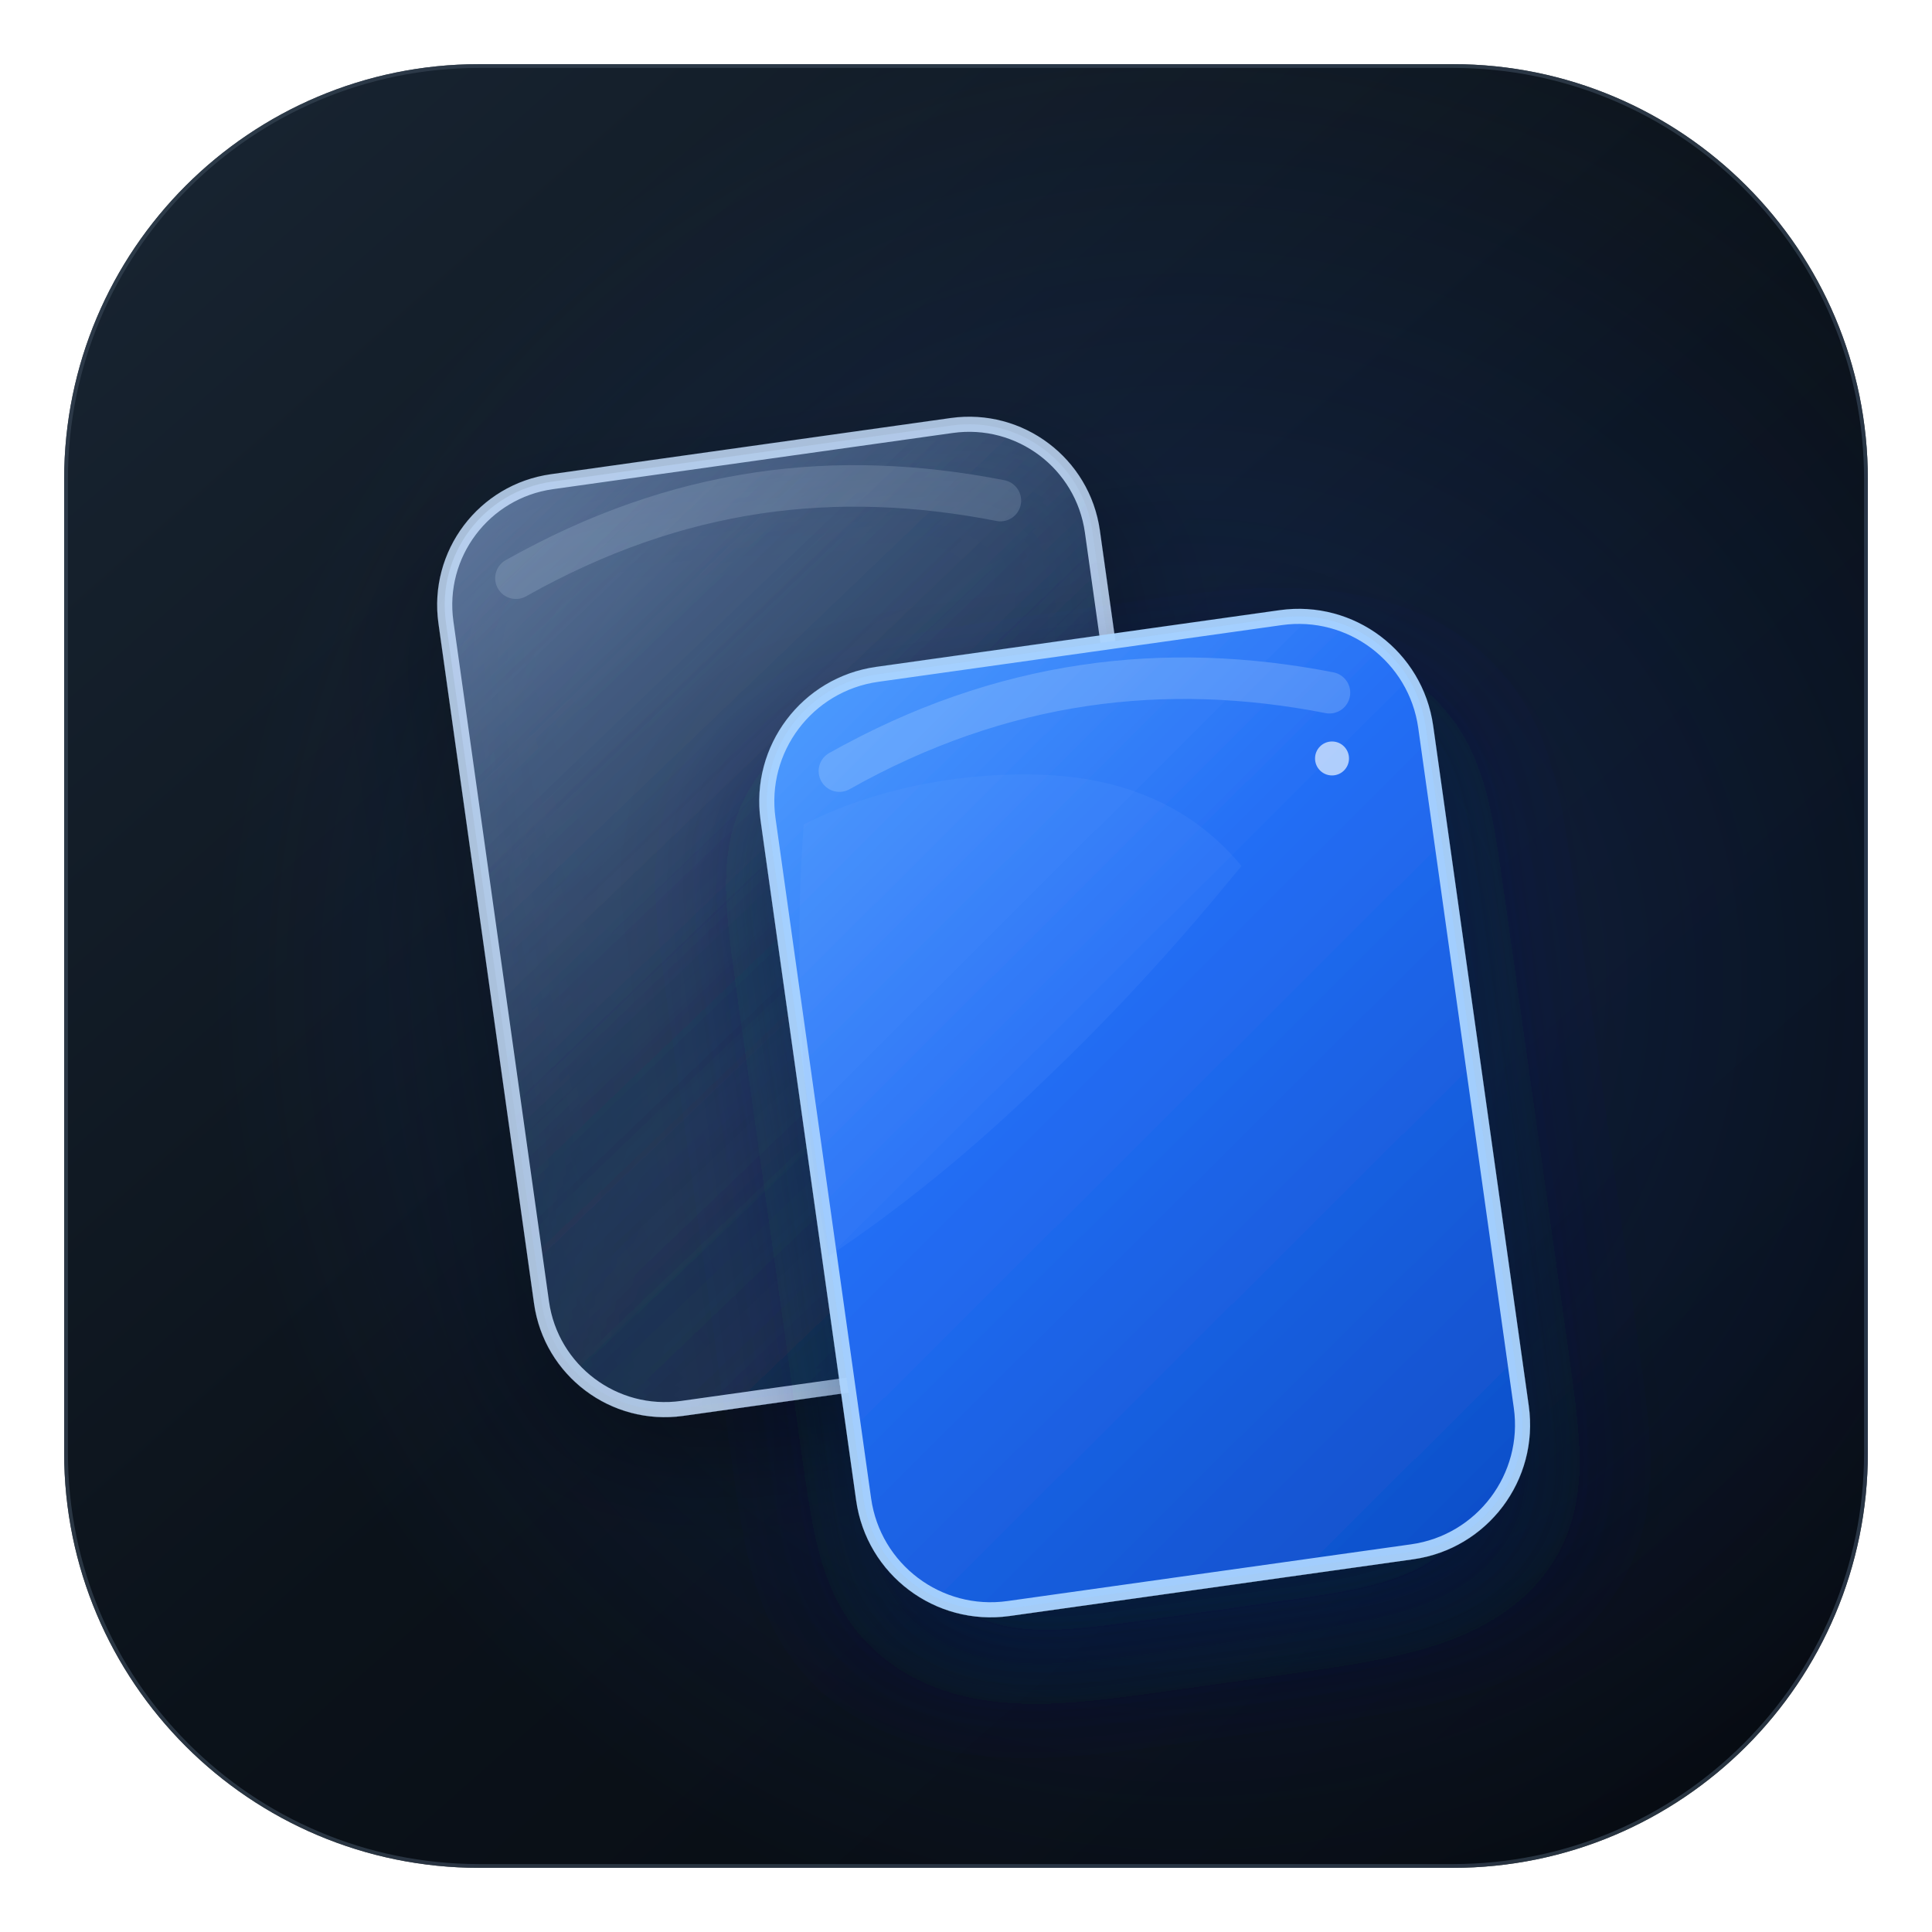
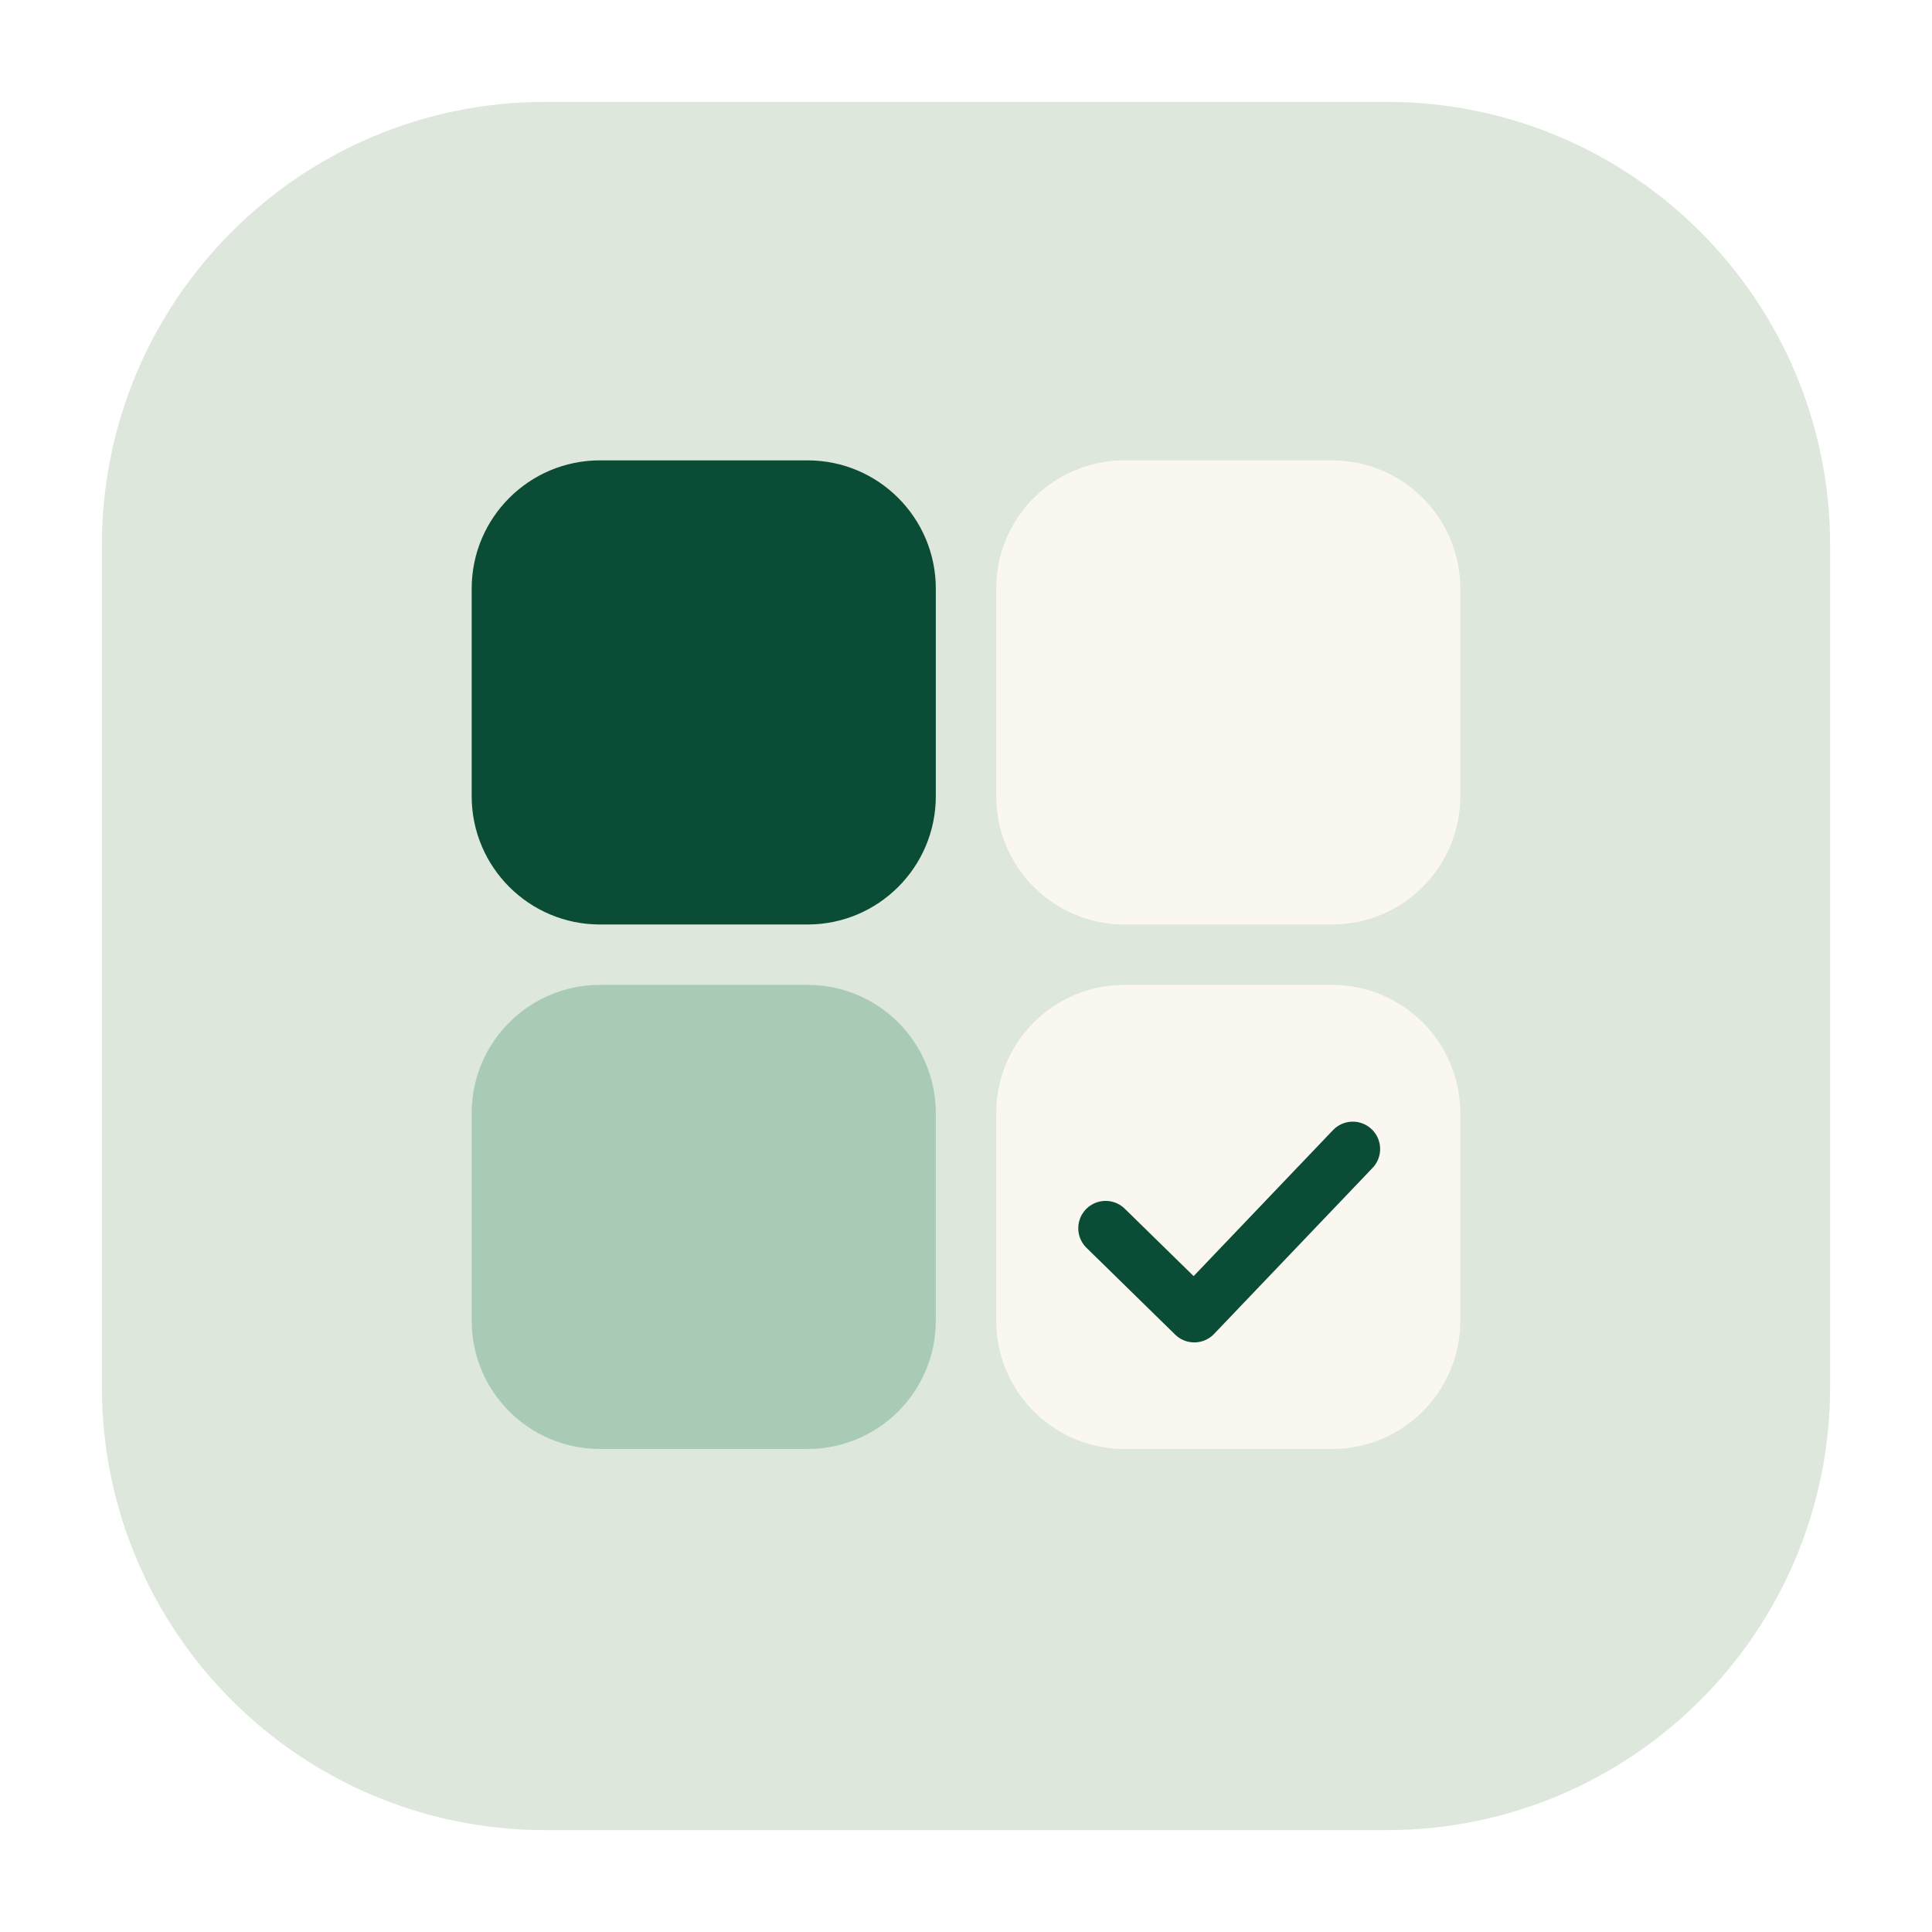
<svg xmlns="http://www.w3.org/2000/svg" viewBox="0 0 1024 1024">
+   <style>.d{display:none}@media (prefers-color-scheme:dark){.l{display:none}.d{display:inline}}</style>
  <defs>
-     <linearGradient id="bg" x1="120" y1="80" x2="900" y2="960" gradientUnits="userSpaceOnUse">
-       <stop offset="0" stop-color="#172330" />
-       <stop offset=".52" stop-color="#0B121A" />
-       <stop offset="1" stop-color="#070B11" />
+     <linearGradient id="forest" x1="0" y1="0" x2="1" y2="1">
+       <stop offset="0" stop-color="#0B4C37" />
+       <stop offset="1" stop-color="#043224" />
    </linearGradient>
-     <radialGradient id="halo" cx="0" cy="0" r="1" gradientUnits="userSpaceOnUse" gradientTransform="translate(630 520) rotate(137) scale(520)">
-       <stop stop-color="#2563EB" stop-opacity=".22" />
-       <stop offset="1" stop-color="#2563EB" stop-opacity="0" />
-     </radialGradient>
-     <linearGradient id="rear" x1="260" y1="220" x2="620" y2="720" gradientUnits="userSpaceOnUse">
-       <stop stop-color="#89A8D9" stop-opacity=".68" />
-       <stop offset=".5" stop-color="#34527D" stop-opacity=".52" />
-       <stop offset="1" stop-color="#0D213F" stop-opacity=".9" />
-     </linearGradient>
-     <linearGradient id="front" x1="430" y1="330" x2="790" y2="810" gradientUnits="userSpaceOnUse">
-       <stop stop-color="#52A0FF" />
-       <stop offset=".42" stop-color="#246EF5" />
-       <stop offset="1" stop-color="#0E4FC9" />
-     </linearGradient>
-     <linearGradient id="rearStroke" x1="260" y1="220" x2="620" y2="720">
-       <stop stop-color="#C9E1FF" stop-opacity=".82" />
-       <stop offset="1" stop-color="#5B8BC7" stop-opacity=".28" />
-     </linearGradient>
-     <linearGradient id="frontStroke" x1="430" y1="330" x2="790" y2="810">
-       <stop stop-color="#A9D4FF" stop-opacity=".95" />
-       <stop offset="1" stop-color="#2D75FF" stop-opacity=".55" />
-     </linearGradient>
-     <filter id="shadowRear" x="-35%" y="-35%" width="170%" height="190%">
-       <feDropShadow dx="0" dy="26" stdDeviation="30" flood-color="#000" flood-opacity=".46" />
-     </filter>
-     <filter id="shadowFront" x="-35%" y="-35%" width="170%" height="190%">
-       <feDropShadow dx="0" dy="32" stdDeviation="34" flood-color="#001A55" flood-opacity=".54" />
-     </filter>
  </defs>
-   <rect x="34" y="34" width="956" height="956" rx="220" fill="url(#bg)" />
-   <rect x="35" y="35" width="954" height="954" rx="219" fill="none" stroke="#354353" stroke-opacity=".72" stroke-width="2" />
-   <rect x="34" y="34" width="956" height="956" rx="220" fill="url(#halo)" />
-   <g transform="rotate(-8 433 486)" filter="url(#shadowRear)">
-     <rect x="260" y="238" width="346" height="496" rx="66" fill="url(#rear)" stroke="url(#rearStroke)" stroke-width="8" />
-     <path d="M300 286 C392 250 476 252 560 281" fill="none" stroke="#D7EAFF" stroke-opacity=".16" stroke-width="22" stroke-linecap="round" />
+   <g class="l">
+     <rect x="54" y="54" width="916" height="916" rx="235" fill="#DEE7DC" />
+     <rect x="250" y="244" width="246" height="246" rx="68" fill="#0B4C37" />
+     <rect x="528" y="244" width="246" height="246" rx="68" fill="#F9F7F0" />
+     <rect x="250" y="522" width="246" height="246" rx="68" fill="#A9CBB6" />
+     <rect x="528" y="522" width="246" height="246" rx="68" fill="#F9F7F0" />
+     <path d="M586 651 L633 697 L717 609" fill="none" stroke="#0B4C37" stroke-width="29" stroke-linecap="round" stroke-linejoin="round" />
  </g>
-   <g transform="rotate(-8 606 585)" filter="url(#shadowFront)">
-     <rect x="430" y="340" width="352" height="500" rx="68" fill="url(#front)" stroke="url(#frontStroke)" stroke-width="8" />
-     <path d="M471 388 C563 352 650 354 734 383" fill="none" stroke="#D7ECFF" stroke-opacity=".22" stroke-width="22" stroke-linecap="round" />
+   <g class="d">
+     <rect x="54" y="54" width="916" height="916" rx="235" fill="url(#forest)" />
+     <rect x="250" y="244" width="246" height="246" rx="68" fill="#F9F7F0" />
+     <rect x="528" y="244" width="246" height="246" rx="68" fill="#A9CBB6" />
+     <rect x="250" y="522" width="246" height="246" rx="68" fill="#A9CBB6" />
+     <rect x="540" y="534" width="222" height="222" rx="60" fill="none" stroke="#F9F7F0" stroke-width="24" />
+     <path d="M592 656 L633 697 L718 610" fill="none" stroke="#F9F7F0" stroke-width="27" stroke-linecap="round" stroke-linejoin="round" />
  </g>
-   <path d="M426 437 C463 418 512 408 559 411 C602 414 635 431 658 459 C627 497 593 535 553 573 C516 609 478 640 439 666 C426 600 420 516 426 437Z" fill="#8EB9FF" fill-opacity=".09" />
-   <circle cx="706" cy="402" r="9" fill="#E6F3FF" fill-opacity=".72" />
</svg>
